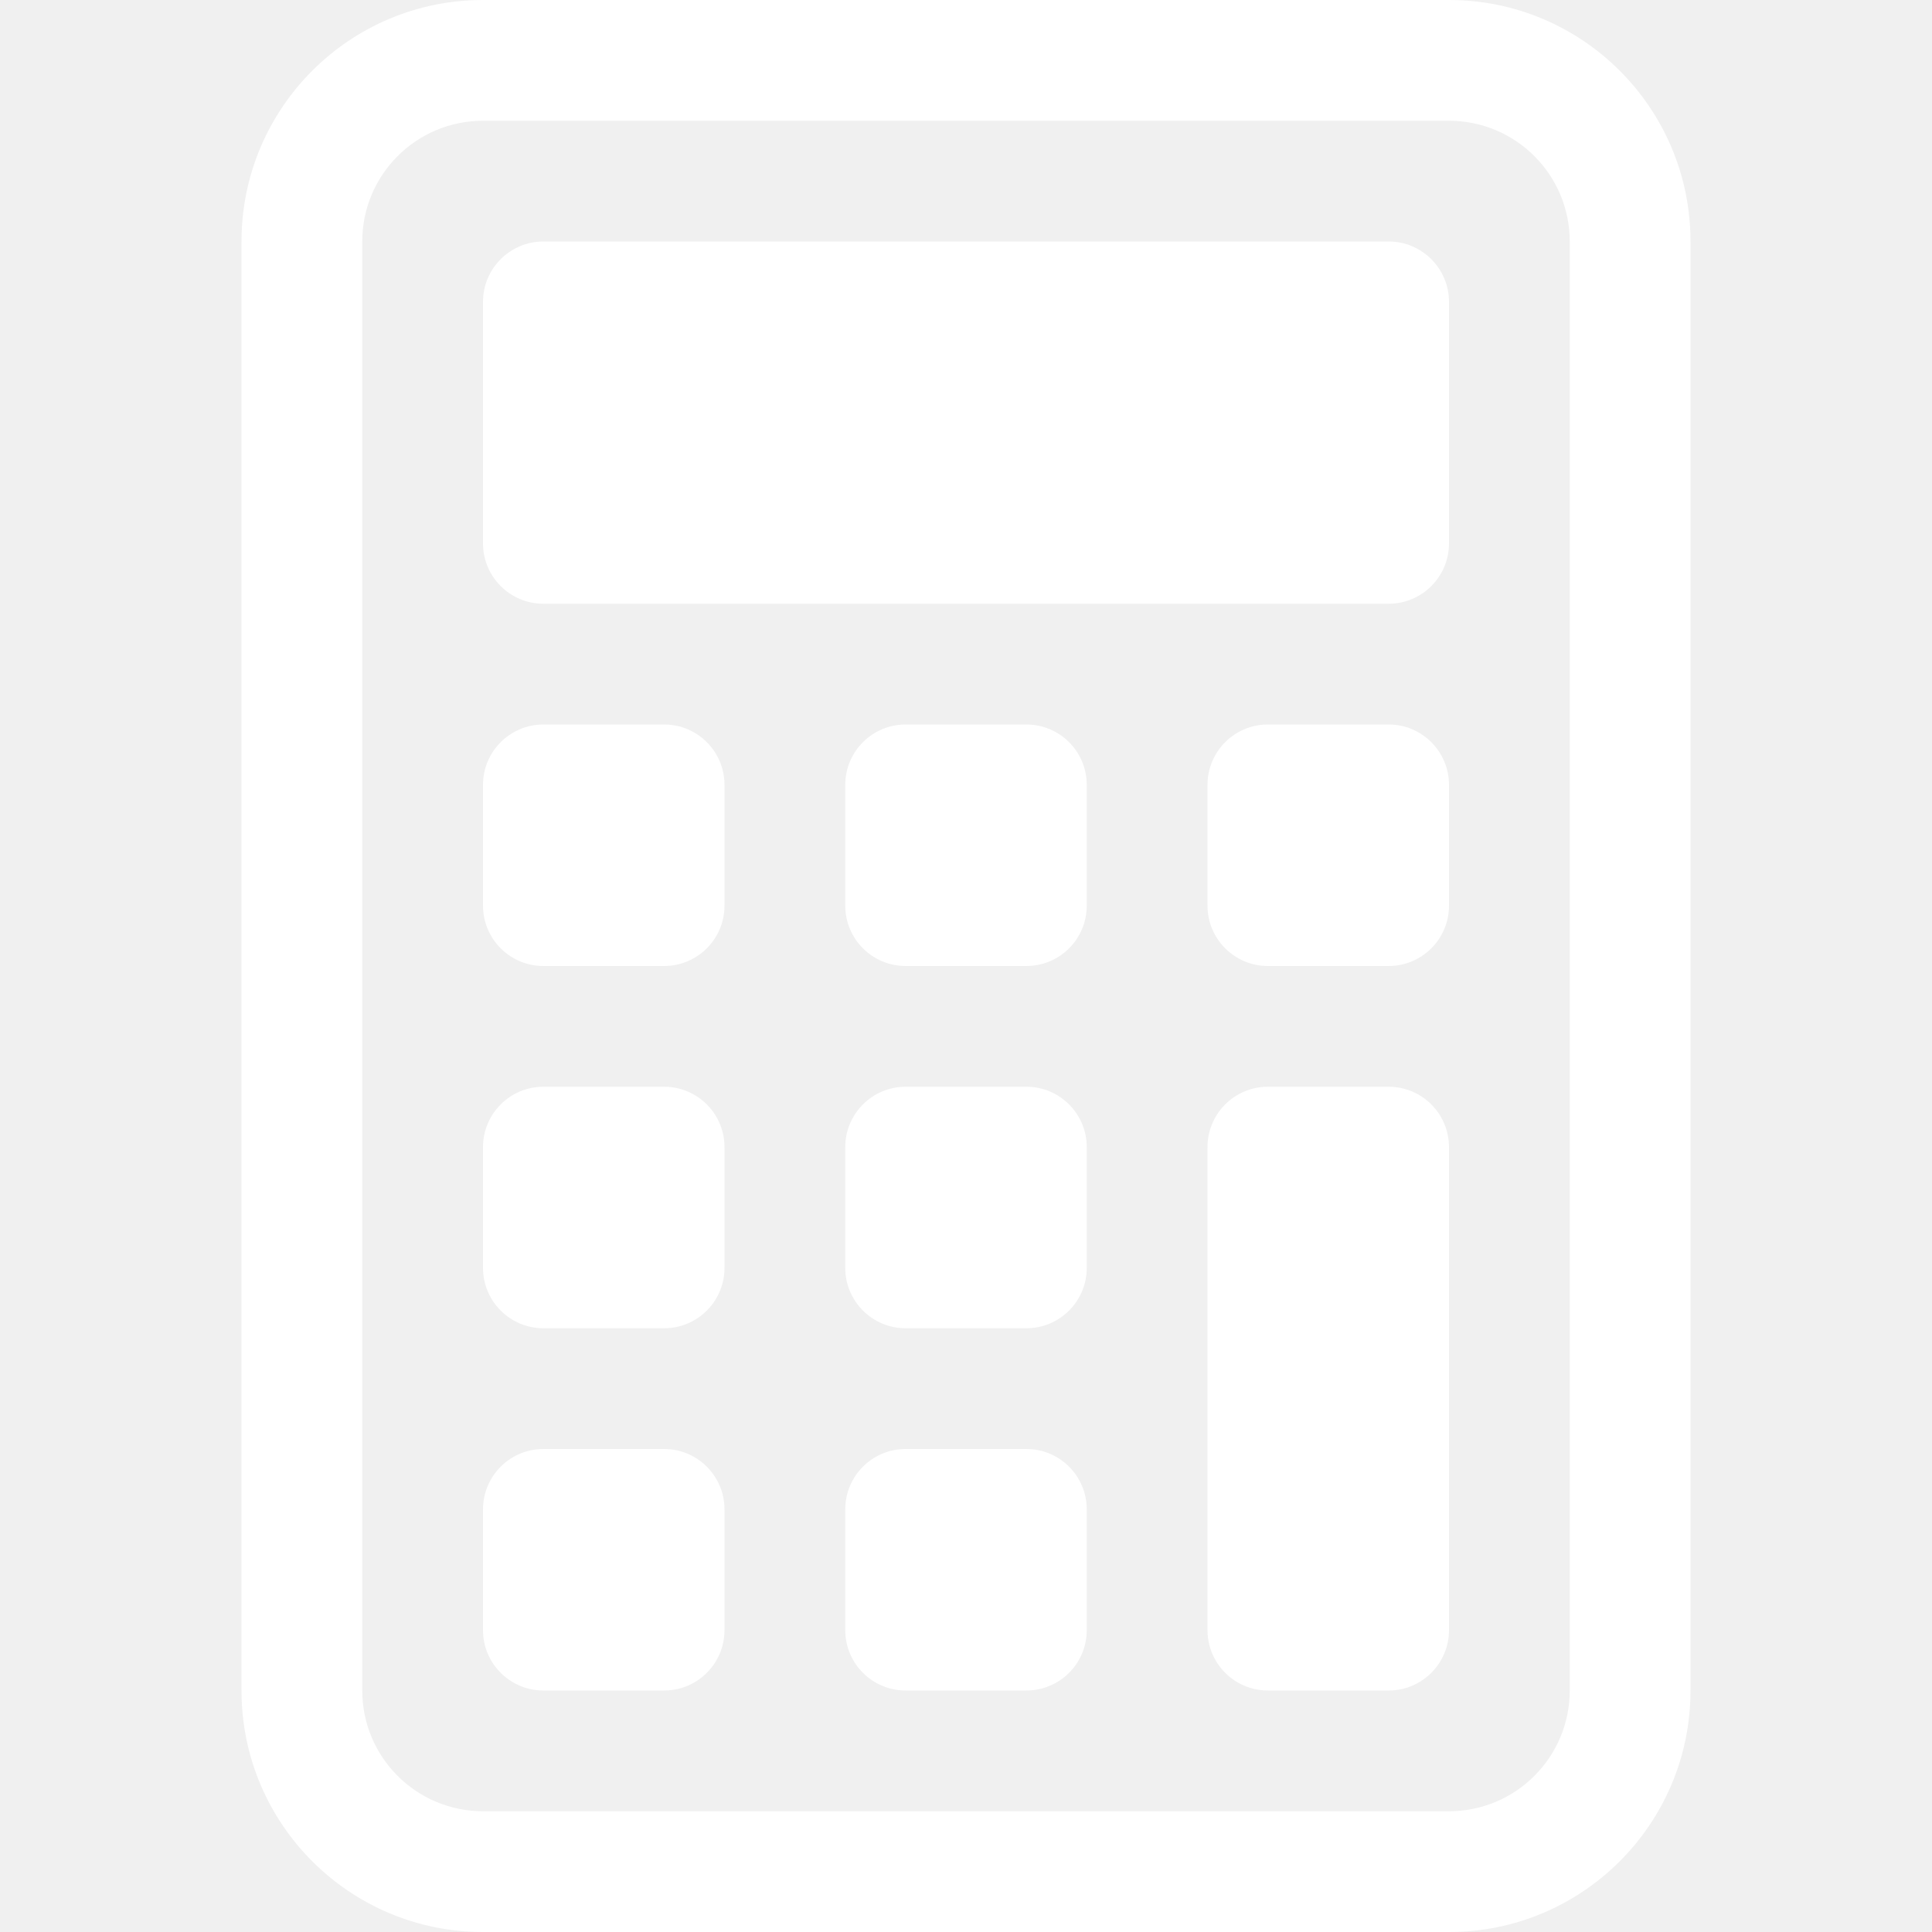
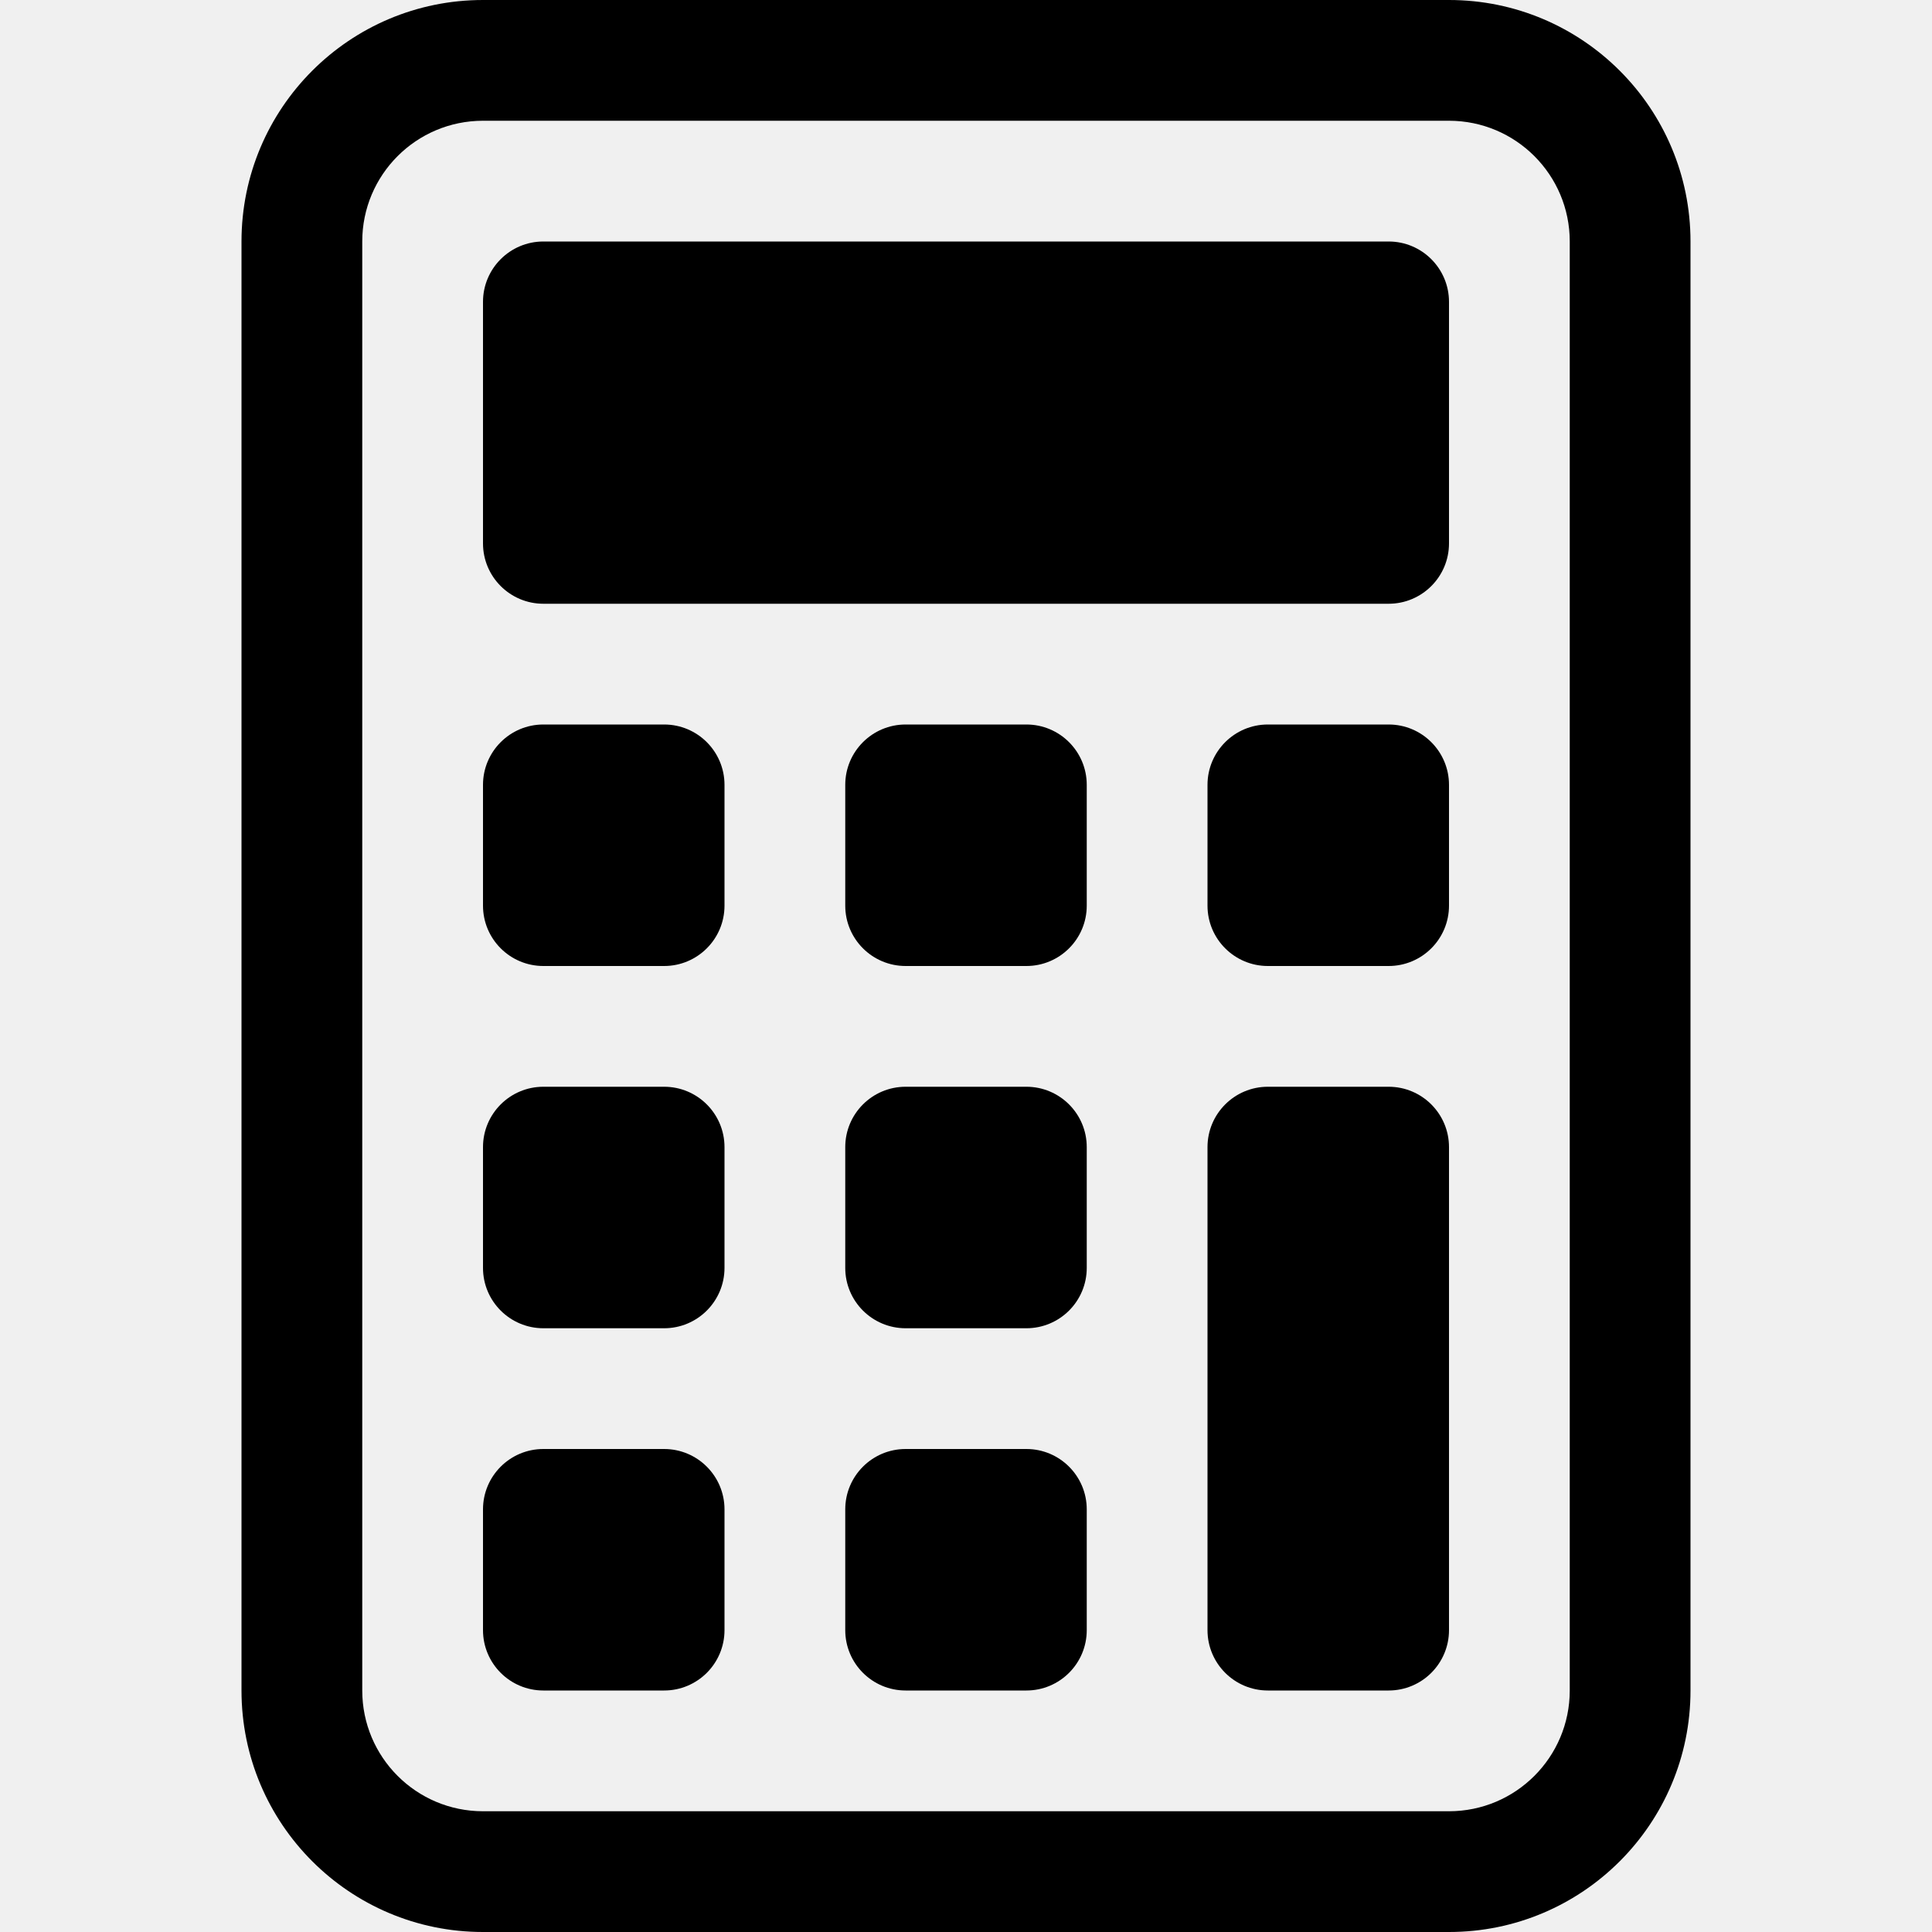
- <svg xmlns="http://www.w3.org/2000/svg" width="16" height="16" fill="white" class="bi bi-calculator" viewBox="0 0 16 16">
+ <svg xmlns="http://www.w3.org/2000/svg" width="16" height="16" fill="black" class="bi bi-calculator" viewBox="0 0 16 16">
  <path d="M12 1a1 1 0 0 1 1 1v12a1 1 0 0 1-1 1H4a1 1 0 0 1-1-1V2a1 1 0 0 1 1-1zM4 0a2 2 0 0 0-2 2v12a2 2 0 0 0 2 2h8a2 2 0 0 0 2-2V2a2 2 0 0 0-2-2z" />
  <path d="M4 2.5a.5.5 0 0 1 .5-.5h7a.5.5 0 0 1 .5.5v2a.5.5 0 0 1-.5.5h-7a.5.5 0 0 1-.5-.5zm0 4a.5.5 0 0 1 .5-.5h1a.5.5 0 0 1 .5.5v1a.5.5 0 0 1-.5.5h-1a.5.5 0 0 1-.5-.5zm0 3a.5.5 0 0 1 .5-.5h1a.5.5 0 0 1 .5.5v1a.5.5 0 0 1-.5.5h-1a.5.5 0 0 1-.5-.5zm0 3a.5.5 0 0 1 .5-.5h1a.5.5 0 0 1 .5.5v1a.5.5 0 0 1-.5.5h-1a.5.5 0 0 1-.5-.5zm3-6a.5.5 0 0 1 .5-.5h1a.5.5 0 0 1 .5.5v1a.5.5 0 0 1-.5.5h-1a.5.5 0 0 1-.5-.5zm0 3a.5.5 0 0 1 .5-.5h1a.5.5 0 0 1 .5.5v1a.5.5 0 0 1-.5.5h-1a.5.5 0 0 1-.5-.5zm0 3a.5.5 0 0 1 .5-.5h1a.5.5 0 0 1 .5.5v1a.5.5 0 0 1-.5.5h-1a.5.5 0 0 1-.5-.5zm3-6a.5.5 0 0 1 .5-.5h1a.5.5 0 0 1 .5.5v1a.5.5 0 0 1-.5.5h-1a.5.5 0 0 1-.5-.5zm0 3a.5.5 0 0 1 .5-.5h1a.5.5 0 0 1 .5.5v4a.5.5 0 0 1-.5.5h-1a.5.5 0 0 1-.5-.5z" />
</svg>
